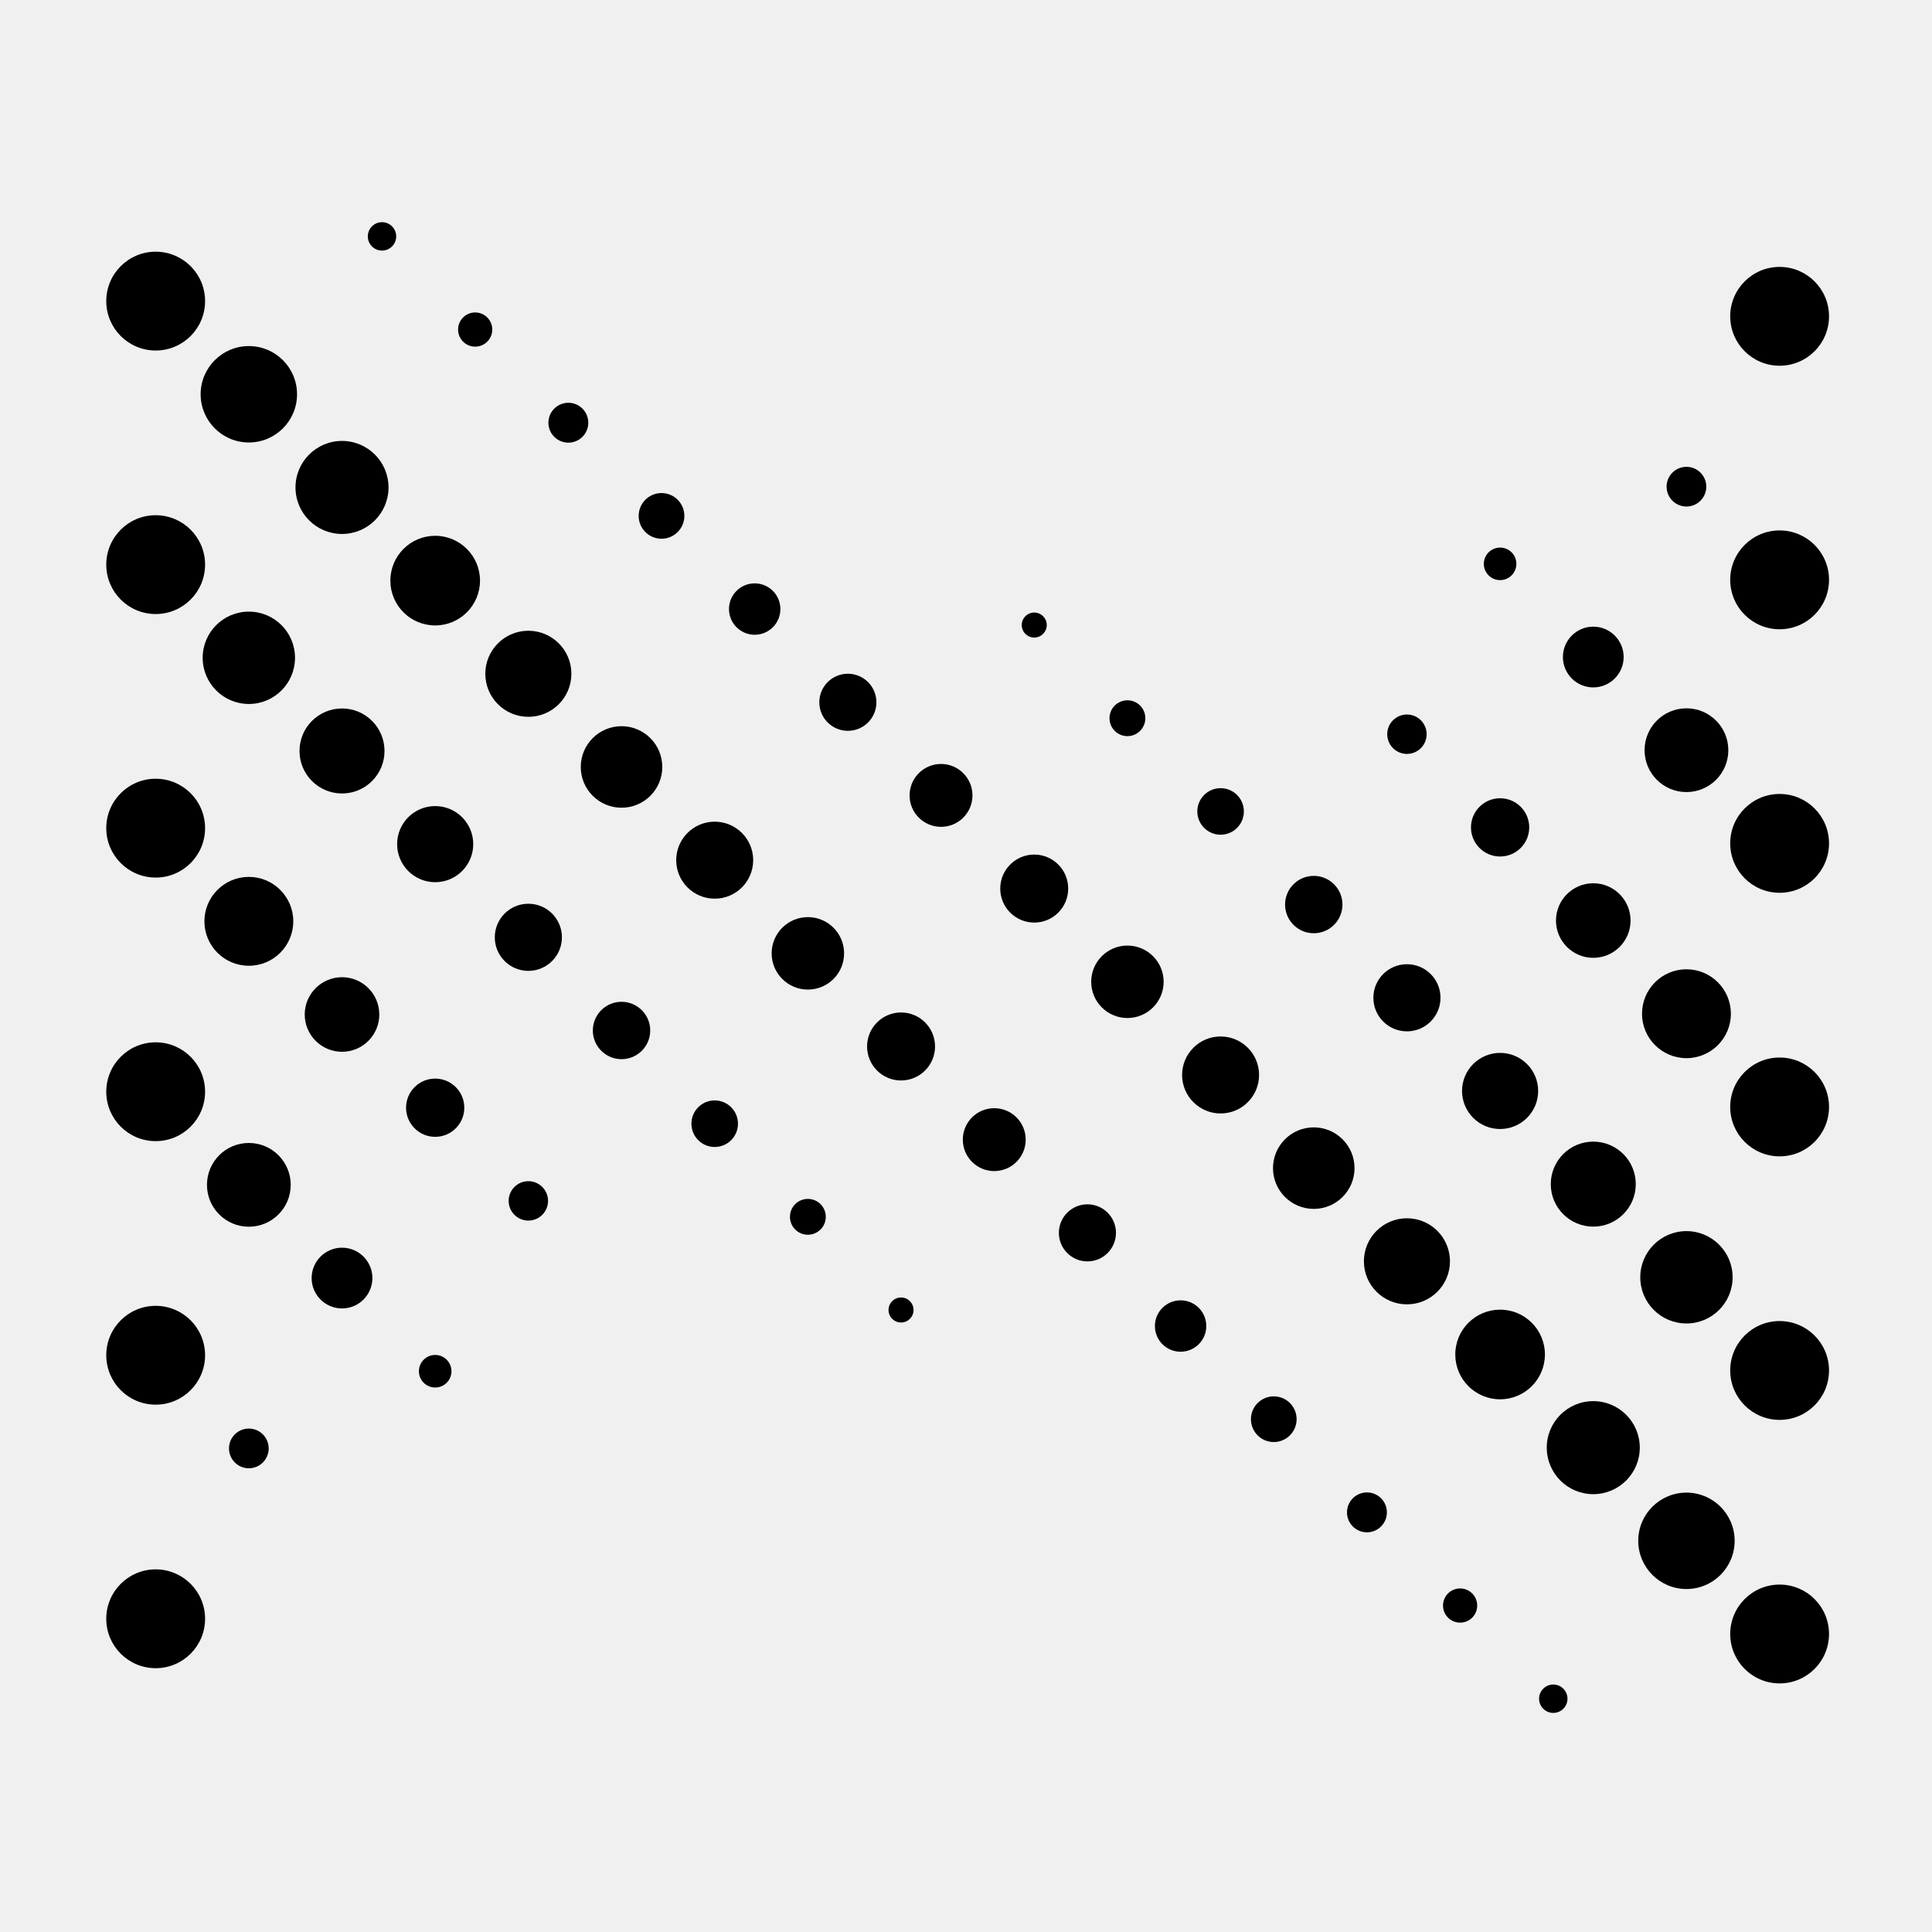
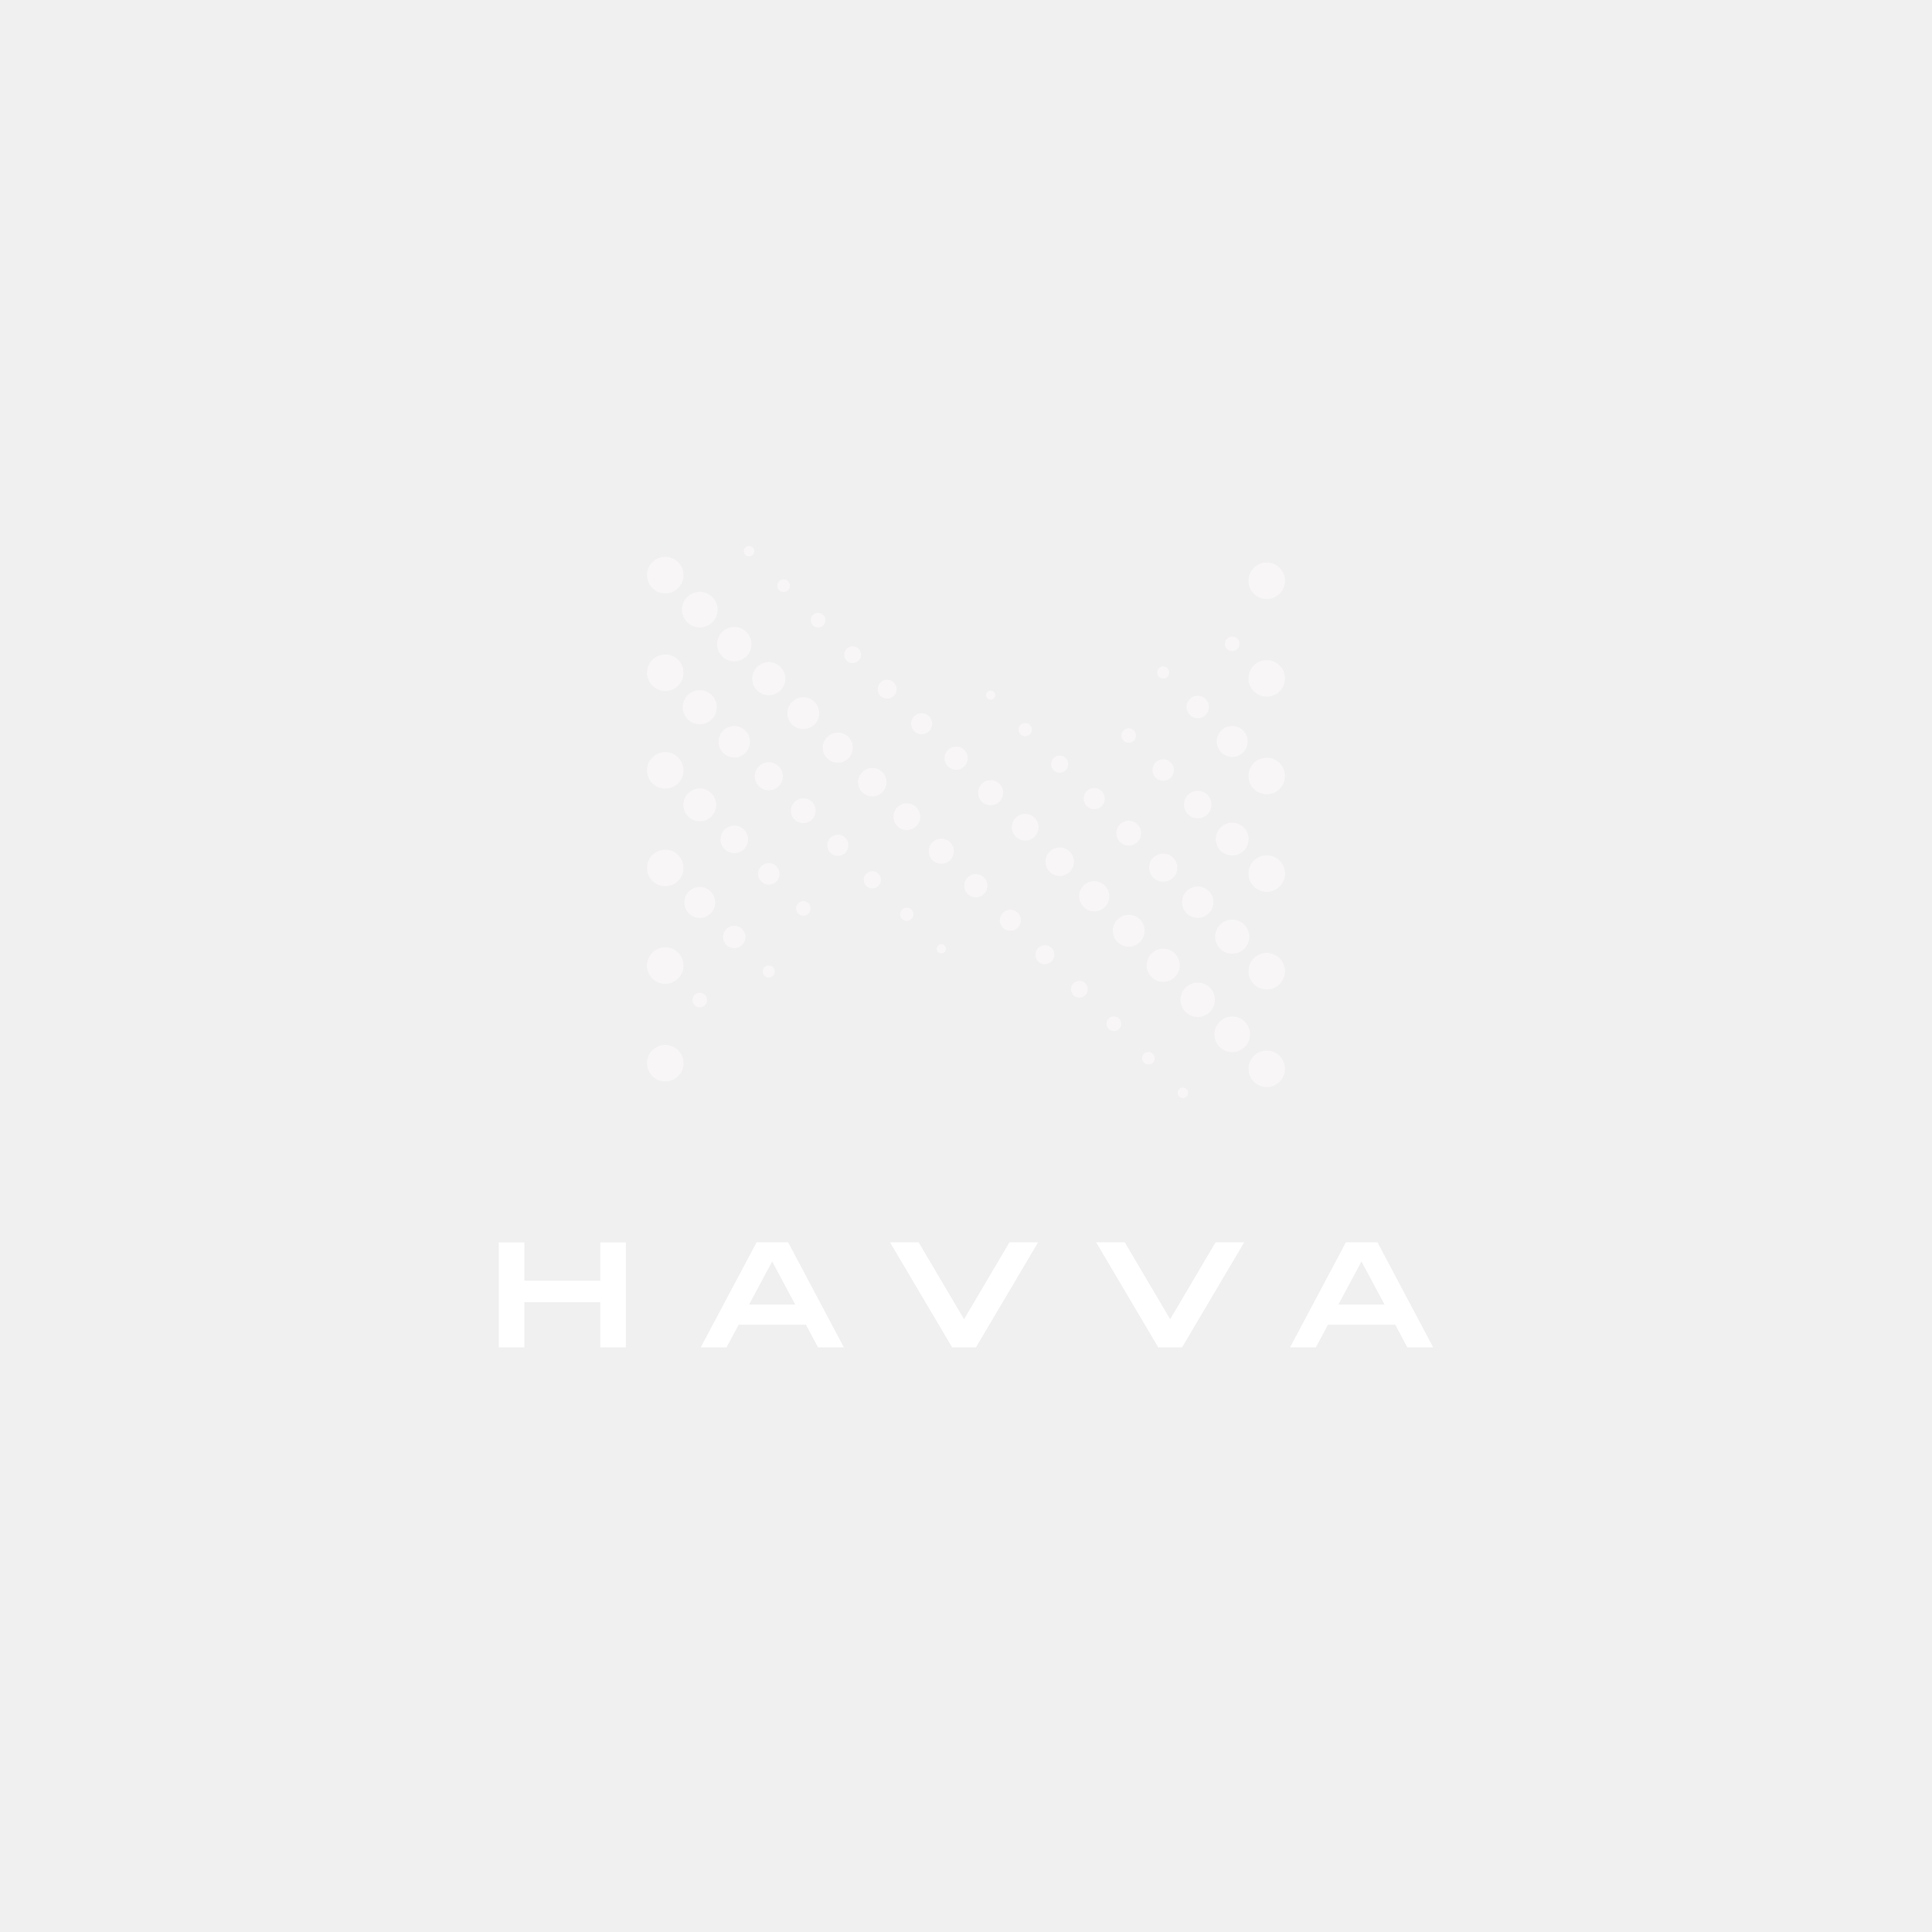
- <svg xmlns="http://www.w3.org/2000/svg" width="400" height="400" viewBox="0 0 400 400" fill="none">
-   <path d="M32.23 72.57C37.88 72.57 42.46 67.99 42.46 62.34C42.46 56.69 37.88 52.11 32.23 52.11C26.58 52.11 22 56.69 22 62.34C22 67.99 26.58 72.57 32.23 72.57Z" fill="black" />
-   <path d="M51.52 91.61C46.01 91.61 41.54 87.14 41.54 81.63C41.54 76.12 46.01 71.65 51.52 71.65C57.03 71.65 61.5 76.12 61.5 81.63C61.5 87.14 57.03 91.61 51.52 91.61Z" fill="black" />
-   <path d="M70.81 110.55C65.49 110.55 61.18 106.24 61.18 100.92C61.18 95.6 65.49 91.29 70.81 91.29C76.13 91.29 80.44 95.6 80.44 100.92C80.44 106.24 76.13 110.55 70.81 110.55Z" fill="black" />
-   <path d="M90.1 129.49C84.97 129.49 80.82 125.34 80.82 120.21C80.82 115.08 84.98 110.93 90.1 110.93C95.22 110.93 99.38 115.09 99.38 120.21C99.38 125.33 95.23 129.49 90.1 129.49Z" fill="black" />
-   <path d="M109.39 148.41C104.47 148.41 100.48 144.42 100.48 139.5C100.48 134.58 104.47 130.59 109.39 130.59C114.31 130.59 118.3 134.58 118.3 139.5C118.3 144.42 114.31 148.41 109.39 148.41Z" fill="black" />
-   <path d="M128.68 167.23C124.02 167.23 120.24 163.45 120.24 158.79C120.24 154.13 124.02 150.35 128.68 150.35C133.34 150.35 137.12 154.13 137.12 158.79C137.12 163.45 133.35 167.23 128.68 167.23Z" fill="black" />
-   <path d="M147.97 186.06C143.57 186.06 140 182.49 140 178.09C140 173.69 143.57 170.12 147.97 170.12C152.37 170.12 155.94 173.69 155.94 178.09C155.94 182.49 152.38 186.06 147.97 186.06Z" fill="black" />
-   <path d="M167.26 204.88C163.12 204.88 159.76 201.52 159.76 197.38C159.76 193.24 163.12 189.88 167.26 189.88C171.41 189.88 174.76 193.24 174.76 197.38C174.77 201.52 171.41 204.88 167.26 204.88Z" fill="black" />
-   <path d="M186.55 223.7C182.66 223.7 179.52 220.55 179.52 216.66C179.52 212.77 182.67 209.62 186.55 209.62C190.44 209.62 193.59 212.77 193.59 216.66C193.59 220.55 190.44 223.7 186.55 223.7Z" fill="black" />
-   <path d="M205.85 242.46C202.26 242.46 199.34 239.55 199.34 235.95C199.34 232.35 202.25 229.44 205.85 229.44C209.45 229.44 212.36 232.35 212.36 235.95C212.36 239.55 209.44 242.46 205.85 242.46Z" fill="black" />
-   <path d="M225.14 261.16C221.87 261.16 219.23 258.51 219.23 255.25C219.23 251.98 221.88 249.34 225.14 249.34C228.41 249.34 231.05 251.99 231.05 255.25C231.05 258.51 228.4 261.16 225.14 261.16Z" fill="black" />
-   <path d="M244.43 279.86C241.49 279.86 239.11 277.48 239.11 274.54C239.11 271.6 241.49 269.22 244.43 269.22C247.37 269.22 249.75 271.6 249.75 274.54C249.75 277.48 247.37 279.86 244.43 279.86Z" fill="black" />
-   <path d="M263.72 298.56C261.11 298.56 258.99 296.44 258.99 293.83C258.99 291.22 261.11 289.1 263.72 289.1C266.33 289.1 268.45 291.22 268.45 293.83C268.45 296.44 266.33 298.56 263.72 298.56Z" fill="black" />
-   <path d="M283.01 317.25C285.291 317.25 287.14 315.401 287.14 313.12C287.14 310.839 285.291 308.99 283.01 308.99C280.729 308.99 278.88 310.839 278.88 313.12C278.88 315.401 280.729 317.25 283.01 317.25Z" fill="black" />
-   <path d="M302.3 335.95C300.35 335.95 298.76 334.37 298.76 332.41C298.76 330.45 300.35 328.87 302.3 328.87C304.26 328.87 305.84 330.46 305.84 332.41C305.84 334.37 304.26 335.95 302.3 335.95Z" fill="black" />
-   <path d="M321.59 354.64C319.97 354.64 318.65 353.32 318.65 351.7C318.65 350.08 319.97 348.76 321.59 348.76C323.21 348.76 324.53 350.08 324.53 351.7C324.53 353.32 323.22 354.64 321.59 354.64Z" fill="black" />
-   <path d="M32.23 127.13C37.88 127.13 42.46 122.55 42.46 116.9C42.46 111.25 37.88 106.67 32.23 106.67C26.58 106.67 22 111.25 22 116.9C22 122.55 26.58 127.13 32.23 127.13Z" fill="black" />
-   <path d="M51.52 145.75C46.24 145.75 41.96 141.47 41.96 136.19C41.96 130.91 46.24 126.63 51.52 126.63C56.8 126.63 61.08 130.91 61.08 136.19C61.08 141.47 56.8 145.75 51.52 145.75Z" fill="black" />
-   <path d="M70.81 164.28C75.67 164.28 79.61 160.34 79.61 155.48C79.61 150.62 75.67 146.68 70.81 146.68C65.95 146.68 62.01 150.62 62.01 155.48C62.01 160.34 65.95 164.28 70.81 164.28Z" fill="black" />
-   <path d="M90.1 182.65C94.452 182.65 97.98 179.122 97.98 174.77C97.98 170.418 94.452 166.89 90.1 166.89C85.748 166.89 82.22 170.418 82.22 174.77C82.22 179.122 85.748 182.65 90.1 182.65Z" fill="black" />
-   <path d="M109.39 201.01C113.228 201.01 116.34 197.898 116.34 194.06C116.34 190.221 113.228 187.11 109.39 187.11C105.552 187.11 102.44 190.221 102.44 194.06C102.44 197.898 105.552 201.01 109.39 201.01Z" fill="black" />
-   <path d="M128.68 219.29C125.4 219.29 122.74 216.63 122.74 213.35C122.74 210.07 125.4 207.41 128.68 207.41C131.96 207.41 134.62 210.07 134.62 213.35C134.62 216.64 131.96 219.29 128.68 219.29Z" fill="black" />
-   <path d="M147.97 237.47C150.632 237.47 152.79 235.312 152.79 232.65C152.79 229.988 150.632 227.83 147.97 227.83C145.308 227.83 143.15 229.988 143.15 232.65C143.15 235.312 145.308 237.47 147.97 237.47Z" fill="black" />
-   <path d="M167.26 255.64C165.21 255.64 163.55 253.98 163.55 251.93C163.55 249.88 165.21 248.22 167.26 248.22C169.31 248.22 170.97 249.88 170.97 251.93C170.97 253.98 169.31 255.64 167.26 255.64Z" fill="black" />
-   <path d="M186.55 273.81C185.12 273.81 183.96 272.65 183.96 271.22C183.96 269.79 185.12 268.63 186.55 268.63C187.98 268.63 189.14 269.79 189.14 271.22C189.14 272.65 187.98 273.81 186.55 273.81Z" fill="black" />
-   <path d="M32.23 181.69C37.88 181.69 42.46 177.11 42.46 171.46C42.46 165.81 37.88 161.23 32.23 161.23C26.58 161.23 22 165.81 22 171.46C22 177.11 26.58 181.69 32.23 181.69Z" fill="black" />
-   <path d="M51.52 199.95C46.44 199.95 42.32 195.83 42.32 190.75C42.32 185.67 46.44 181.55 51.52 181.55C56.6 181.55 60.72 185.67 60.72 190.75C60.72 195.83 56.6 199.95 51.52 199.95Z" fill="black" />
-   <path d="M70.81 217.76C66.55 217.76 63.09 214.3 63.09 210.04C63.09 205.78 66.55 202.32 70.81 202.32C75.07 202.32 78.53 205.78 78.53 210.04C78.53 214.31 75.07 217.76 70.81 217.76Z" fill="black" />
-   <path d="M90.1 235.37C86.77 235.37 84.07 232.67 84.07 229.34C84.07 226.01 86.77 223.31 90.1 223.31C93.43 223.31 96.13 226.01 96.13 229.34C96.13 232.67 93.43 235.37 90.1 235.37Z" fill="black" />
-   <path d="M109.39 252.71C107.14 252.71 105.31 250.88 105.31 248.63C105.31 246.38 107.14 244.55 109.39 244.55C111.64 244.55 113.47 246.38 113.47 248.63C113.47 250.88 111.64 252.71 109.39 252.71Z" fill="black" />
-   <path d="M32.23 236.26C37.88 236.26 42.46 231.68 42.46 226.03C42.46 220.38 37.88 215.8 32.23 215.8C26.58 215.8 22 220.38 22 226.03C22 231.68 26.58 236.26 32.23 236.26Z" fill="black" />
-   <path d="M51.52 253.98C46.73 253.98 42.85 250.1 42.85 245.31C42.85 240.52 46.73 236.64 51.52 236.64C56.31 236.64 60.19 240.52 60.19 245.31C60.19 250.1 56.3 253.98 51.52 253.98Z" fill="black" />
-   <path d="M70.81 270.9C67.34 270.9 64.52 268.08 64.52 264.61C64.52 261.14 67.34 258.32 70.81 258.32C74.28 258.32 77.1 261.14 77.1 264.61C77.1 268.08 74.28 270.9 70.81 270.9Z" fill="black" />
-   <path d="M90.1 287.27C91.961 287.27 93.47 285.761 93.47 283.9C93.47 282.039 91.961 280.53 90.1 280.53C88.239 280.53 86.73 282.039 86.73 283.9C86.73 285.761 88.239 287.27 90.1 287.27Z" fill="black" />
-   <path d="M32.23 290.82C37.88 290.82 42.46 286.24 42.46 280.59C42.46 274.94 37.88 270.36 32.23 270.36C26.58 270.36 22 274.94 22 280.59C22 286.24 26.58 290.82 32.23 290.82Z" fill="black" />
-   <path d="M51.52 303.99C49.25 303.99 47.41 302.15 47.41 299.88C47.41 297.61 49.25 295.77 51.52 295.77C53.79 295.77 55.63 297.61 55.63 299.88C55.63 302.15 53.79 303.99 51.52 303.99Z" fill="black" />
-   <path d="M32.23 345.38C37.88 345.38 42.46 340.8 42.46 335.15C42.46 329.5 37.88 324.92 32.23 324.92C26.58 324.92 22 329.5 22 335.15C22 340.8 26.58 345.38 32.23 345.38Z" fill="black" />
-   <path d="M368.45 348.53C374.1 348.53 378.68 343.95 378.68 338.3C378.68 332.65 374.1 328.07 368.45 328.07C362.8 328.07 358.22 332.65 358.22 338.3C358.22 343.95 362.8 348.53 368.45 348.53Z" fill="black" />
-   <path d="M349.16 328.99C343.65 328.99 339.18 324.52 339.18 319.01C339.18 313.5 343.65 309.03 349.16 309.03C354.67 309.03 359.14 313.5 359.14 319.01C359.14 324.52 354.67 328.99 349.16 328.99Z" fill="black" />
-   <path d="M329.87 309.35C324.55 309.35 320.24 305.04 320.24 299.72C320.24 294.4 324.55 290.09 329.87 290.09C335.19 290.09 339.5 294.4 339.5 299.72C339.5 305.04 335.19 309.35 329.87 309.35Z" fill="black" />
-   <path d="M310.58 289.71C305.45 289.71 301.3 285.56 301.3 280.43C301.3 275.3 305.46 271.15 310.58 271.15C315.71 271.15 319.86 275.31 319.86 280.43C319.86 285.55 315.7 289.71 310.58 289.71Z" fill="black" />
-   <path d="M291.29 270.05C286.37 270.05 282.38 266.06 282.38 261.14C282.38 256.22 286.37 252.23 291.29 252.23C296.21 252.23 300.2 256.22 300.2 261.14C300.2 266.06 296.21 270.05 291.29 270.05Z" fill="black" />
-   <path d="M272 250.29C267.34 250.29 263.56 246.51 263.56 241.85C263.56 237.19 267.34 233.41 272 233.41C276.66 233.41 280.44 237.19 280.44 241.85C280.44 246.51 276.66 250.29 272 250.29Z" fill="black" />
-   <path d="M252.71 230.53C248.31 230.53 244.74 226.96 244.74 222.56C244.74 218.16 248.31 214.59 252.71 214.59C257.11 214.59 260.68 218.16 260.68 222.56C260.68 226.96 257.11 230.53 252.71 230.53Z" fill="black" />
-   <path d="M233.42 210.77C237.562 210.77 240.92 207.412 240.92 203.27C240.92 199.128 237.562 195.77 233.42 195.77C229.278 195.77 225.92 199.128 225.92 203.27C225.92 207.412 229.278 210.77 233.42 210.77Z" fill="black" />
-   <path d="M214.13 191.01C210.24 191.01 207.09 187.86 207.09 183.97C207.09 180.08 210.24 176.93 214.13 176.93C218.02 176.93 221.16 180.08 221.16 183.97C221.16 187.86 218.01 191.01 214.13 191.01Z" fill="black" />
-   <path d="M194.83 171.19C198.425 171.19 201.34 168.275 201.34 164.68C201.34 161.085 198.425 158.17 194.83 158.17C191.235 158.17 188.32 161.085 188.32 164.68C188.32 168.275 191.235 171.19 194.83 171.19Z" fill="black" />
-   <path d="M175.54 151.31C172.27 151.31 169.63 148.66 169.63 145.4C169.63 142.13 172.28 139.49 175.54 139.49C178.81 139.49 181.45 142.14 181.45 145.4C181.46 148.66 178.81 151.31 175.54 151.31Z" fill="black" />
-   <path d="M156.25 131.42C153.31 131.42 150.93 129.04 150.93 126.1C150.93 123.16 153.31 120.78 156.25 120.78C159.19 120.78 161.57 123.16 161.57 126.1C161.57 129.04 159.19 131.42 156.25 131.42Z" fill="black" />
-   <path d="M136.96 111.54C134.35 111.54 132.23 109.42 132.23 106.81C132.23 104.2 134.35 102.08 136.96 102.08C139.57 102.08 141.69 104.2 141.69 106.81C141.69 109.42 139.57 111.54 136.96 111.54Z" fill="black" />
-   <path d="M117.67 91.65C115.39 91.65 113.54 89.8 113.54 87.52C113.54 85.24 115.39 83.39 117.67 83.39C119.95 83.39 121.8 85.24 121.8 87.52C121.8 89.8 119.95 91.65 117.67 91.65Z" fill="black" />
-   <path d="M98.38 71.77C100.335 71.77 101.92 70.185 101.92 68.23C101.92 66.275 100.335 64.69 98.38 64.69C96.425 64.69 94.84 66.275 94.84 68.23C94.84 70.185 96.425 71.77 98.38 71.77Z" fill="black" />
-   <path d="M79.09 51.88C77.47 51.88 76.15 50.56 76.15 48.94C76.15 47.32 77.47 46 79.09 46C80.71 46 82.03 47.32 82.03 48.94C82.03 50.56 80.71 51.88 79.09 51.88Z" fill="black" />
-   <path d="M368.45 293.97C374.1 293.97 378.68 289.39 378.68 283.74C378.68 278.09 374.1 273.51 368.45 273.51C362.8 273.51 358.22 278.09 358.22 283.74C358.22 289.39 362.8 293.97 368.45 293.97Z" fill="black" />
-   <path d="M349.16 274.01C343.88 274.01 339.6 269.73 339.6 264.45C339.6 259.17 343.88 254.89 349.16 254.89C354.44 254.89 358.72 259.17 358.72 264.45C358.72 269.73 354.44 274.01 349.16 274.01Z" fill="black" />
-   <path d="M329.87 253.96C334.73 253.96 338.67 250.02 338.67 245.16C338.67 240.3 334.73 236.36 329.87 236.36C325.01 236.36 321.07 240.3 321.07 245.16C321.07 250.02 325.01 253.96 329.87 253.96Z" fill="black" />
-   <path d="M310.58 233.75C314.932 233.75 318.46 230.222 318.46 225.87C318.46 221.518 314.932 217.99 310.58 217.99C306.228 217.99 302.7 221.518 302.7 225.87C302.7 230.222 306.228 233.75 310.58 233.75Z" fill="black" />
-   <path d="M291.29 213.53C287.45 213.53 284.34 210.42 284.34 206.58C284.34 202.74 287.45 199.63 291.29 199.63C295.13 199.63 298.24 202.74 298.24 206.58C298.24 210.41 295.13 213.53 291.29 213.53Z" fill="black" />
-   <path d="M272 193.22C268.72 193.22 266.06 190.56 266.06 187.28C266.06 184 268.72 181.34 272 181.34C275.28 181.34 277.94 184 277.94 187.28C277.94 190.56 275.28 193.22 272 193.22Z" fill="black" />
-   <path d="M252.71 172.82C250.05 172.82 247.89 170.66 247.89 168C247.89 165.34 250.05 163.18 252.71 163.18C255.37 163.18 257.53 165.34 257.53 168C257.53 170.66 255.37 172.82 252.71 172.82Z" fill="black" />
-   <path d="M233.42 152.41C231.37 152.41 229.71 150.75 229.71 148.7C229.71 146.65 231.37 144.99 233.42 144.99C235.47 144.99 237.13 146.65 237.13 148.7C237.13 150.75 235.46 152.41 233.42 152.41Z" fill="black" />
-   <path d="M214.13 132C212.7 132 211.54 130.84 211.54 129.41C211.54 127.98 212.7 126.82 214.13 126.82C215.56 126.82 216.72 127.98 216.72 129.41C216.71 130.84 215.55 132 214.13 132Z" fill="black" />
-   <path d="M368.45 239.41C374.1 239.41 378.68 234.83 378.68 229.18C378.68 223.53 374.1 218.95 368.45 218.95C362.8 218.95 358.22 223.53 358.22 229.18C358.22 234.83 362.8 239.41 368.45 239.41Z" fill="black" />
-   <path d="M349.16 219.08C344.08 219.08 339.96 214.96 339.96 209.88C339.96 204.8 344.08 200.68 349.16 200.68C354.24 200.68 358.36 204.8 358.36 209.88C358.36 214.96 354.24 219.08 349.16 219.08Z" fill="black" />
-   <path d="M329.87 198.31C334.134 198.31 337.59 194.854 337.59 190.59C337.59 186.327 334.134 182.87 329.87 182.87C325.606 182.87 322.15 186.327 322.15 190.59C322.15 194.854 325.606 198.31 329.87 198.31Z" fill="black" />
-   <path d="M310.58 177.33C307.25 177.33 304.55 174.63 304.55 171.3C304.55 167.97 307.25 165.27 310.58 165.27C313.91 165.27 316.61 167.97 316.61 171.3C316.61 174.63 313.91 177.33 310.58 177.33Z" fill="black" />
-   <path d="M291.29 156.09C289.04 156.09 287.21 154.26 287.21 152.01C287.21 149.76 289.04 147.93 291.29 147.93C293.54 147.93 295.37 149.76 295.37 152.01C295.37 154.27 293.54 156.09 291.29 156.09Z" fill="black" />
-   <path d="M368.45 184.84C374.1 184.84 378.68 180.26 378.68 174.61C378.68 168.96 374.1 164.38 368.45 164.38C362.8 164.38 358.22 168.96 358.22 174.61C358.22 180.26 362.8 184.84 368.45 184.84Z" fill="black" />
-   <path d="M349.16 163.99C344.37 163.99 340.49 160.11 340.49 155.32C340.49 150.53 344.37 146.65 349.16 146.65C353.95 146.65 357.83 150.53 357.83 155.32C357.83 160.11 353.95 163.99 349.16 163.99Z" fill="black" />
-   <path d="M329.87 142.32C326.4 142.32 323.58 139.5 323.58 136.03C323.58 132.56 326.4 129.74 329.87 129.74C333.34 129.74 336.16 132.56 336.16 136.03C336.16 139.5 333.34 142.32 329.87 142.32Z" fill="black" />
-   <path d="M310.58 120.11C312.441 120.11 313.95 118.601 313.95 116.74C313.95 114.879 312.441 113.37 310.58 113.37C308.719 113.37 307.21 114.879 307.21 116.74C307.21 118.601 308.719 120.11 310.58 120.11Z" fill="black" />
-   <path d="M368.45 130.28C374.1 130.28 378.68 125.7 378.68 120.05C378.68 114.4 374.1 109.82 368.45 109.82C362.8 109.82 358.22 114.4 358.22 120.05C358.22 125.7 362.8 130.28 368.45 130.28Z" fill="black" />
-   <path d="M349.16 104.87C346.89 104.87 345.05 103.03 345.05 100.76C345.05 98.49 346.89 96.65 349.16 96.65C351.43 96.65 353.27 98.49 353.27 100.76C353.27 103.03 351.43 104.87 349.16 104.87Z" fill="black" />
-   <path d="M368.45 75.72C374.1 75.72 378.68 71.14 378.68 65.49C378.68 59.84 374.1 55.26 368.45 55.26C362.8 55.26 358.22 59.84 358.22 65.49C358.22 71.14 362.8 75.72 368.45 75.72Z" fill="black" />
+ <svg xmlns="http://www.w3.org/2000/svg" version="1.1" id="Layer_1" x="0px" y="0px" viewBox="0 0 1080 1080" style="enable-background:new 0 0 1080 1080;" xml:space="preserve">
+   <style type="text/css">
+ 	.st0{fill:#F8F6F7;}
+ 	.st1{fill:#FFFFFF;}
+ </style>
+   <g>
+     <g>
+       <g>
+         <circle class="st0" cx="371.89" cy="321.5" r="10.23" />
+         <path class="st0" d="M391.18,350.78c-5.51,0-9.98-4.47-9.98-9.98c0-5.51,4.47-9.98,9.98-9.98s9.98,4.47,9.98,9.98     C401.16,346.31,396.69,350.78,391.18,350.78z" />
+         <path class="st0" d="M410.47,369.72c-5.32,0-9.63-4.31-9.63-9.63c0-5.32,4.31-9.63,9.63-9.63c5.32,0,9.63,4.31,9.63,9.63     C420.1,365.4,415.79,369.72,410.47,369.72z" />
+         <path class="st0" d="M429.76,388.66c-5.13,0-9.28-4.15-9.28-9.28s4.16-9.28,9.28-9.28s9.28,4.16,9.28,9.28     S434.89,388.66,429.76,388.66z" />
+         <path class="st0" d="M449.05,407.58c-4.92,0-8.91-3.99-8.91-8.91s3.99-8.91,8.91-8.91c4.92,0,8.91,3.99,8.91,8.91     S453.97,407.58,449.05,407.58z" />
+         <path class="st0" d="M468.34,426.4c-4.66,0-8.44-3.78-8.44-8.44c0-4.66,3.78-8.44,8.44-8.44c4.66,0,8.44,3.78,8.44,8.44     C476.78,422.62,473.01,426.4,468.34,426.4z" />
+         <path class="st0" d="M487.63,445.22c-4.4,0-7.97-3.57-7.97-7.97s3.57-7.97,7.97-7.97c4.4,0,7.97,3.57,7.97,7.97     S492.04,445.22,487.63,445.22z" />
+         <path class="st0" d="M506.92,464.04c-4.14,0-7.5-3.36-7.5-7.5c0-4.14,3.36-7.5,7.5-7.5c4.15,0,7.5,3.36,7.5,7.5     C514.43,460.68,511.07,464.04,506.92,464.04z" />
+         <path class="st0" d="M526.21,482.87c-3.89,0-7.03-3.15-7.03-7.04c0-3.89,3.15-7.04,7.03-7.04c3.89,0,7.04,3.15,7.04,7.04     C533.25,479.72,530.1,482.87,526.21,482.87z" />
+         <path class="st0" d="M545.51,501.63c-3.59,0-6.51-2.91-6.51-6.51c0-3.59,2.91-6.51,6.51-6.51s6.51,2.91,6.51,6.51     C552.01,498.72,549.1,501.63,545.51,501.63z" />
+         <path class="st0" d="M564.8,520.33c-3.27,0-5.91-2.65-5.91-5.91c0-3.27,2.65-5.91,5.91-5.91c3.27,0,5.91,2.65,5.91,5.91     C570.71,517.68,568.06,520.33,564.8,520.33z" />
+         <path class="st0" d="M584.09,539.02c-2.94,0-5.32-2.38-5.32-5.32s2.38-5.32,5.32-5.32s5.32,2.38,5.32,5.32     S587.03,539.02,584.09,539.02z" />
+         <path class="st0" d="M603.38,557.72c-2.61,0-4.73-2.12-4.73-4.73c0-2.61,2.12-4.73,4.73-4.73c2.61,0,4.73,2.12,4.73,4.73     C608.11,555.61,605.99,557.72,603.38,557.72z" />
+         <circle class="st0" cx="622.67" cy="572.29" r="4.13" />
+         <path class="st0" d="M641.96,595.12c-1.95,0-3.54-1.58-3.54-3.54c0-1.96,1.59-3.54,3.54-3.54c1.96,0,3.54,1.59,3.54,3.54     C645.5,593.53,643.92,595.12,641.96,595.12z" />
+         <path class="st0" d="M661.25,613.81c-1.62,0-2.94-1.32-2.94-2.94s1.32-2.94,2.94-2.94c1.62,0,2.94,1.32,2.94,2.94     S662.88,613.81,661.25,613.81z" />
+         <circle class="st0" cx="371.89" cy="376.07" r="10.23" />
+         <path class="st0" d="M391.18,404.91c-5.28,0-9.56-4.28-9.56-9.56c0-5.28,4.28-9.56,9.56-9.56c5.28,0,9.56,4.28,9.56,9.56     C400.74,400.64,396.46,404.91,391.18,404.91z" />
+         <circle class="st0" cx="410.47" cy="414.65" r="8.8" />
+         <circle class="st0" cx="429.76" cy="433.94" r="7.88" />
+         <circle class="st0" cx="449.05" cy="453.23" r="6.95" />
+         <path class="st0" d="M468.34,478.46c-3.28,0-5.94-2.66-5.94-5.94c0-3.28,2.66-5.94,5.94-5.94c3.28,0,5.94,2.66,5.94,5.94     C474.28,475.8,471.62,478.46,468.34,478.46z" />
+         <circle class="st0" cx="487.63" cy="491.81" r="4.82" />
+         <path class="st0" d="M506.92,514.81c-2.05,0-3.71-1.66-3.71-3.71c0-2.05,1.66-3.71,3.71-3.71c2.05,0,3.71,1.66,3.71,3.71     C510.63,513.15,508.97,514.81,506.92,514.81z" />
+         <path class="st0" d="M526.21,532.98c-1.43,0-2.59-1.16-2.59-2.59c0-1.43,1.16-2.59,2.59-2.59c1.43,0,2.59,1.16,2.59,2.59     C528.8,531.82,527.64,532.98,526.21,532.98z" />
+         <circle class="st0" cx="371.89" cy="430.63" r="10.23" />
+         <path class="st0" d="M391.18,459.12c-5.08,0-9.2-4.12-9.2-9.2c0-5.08,4.12-9.2,9.2-9.2c5.08,0,9.2,4.12,9.2,9.2     C400.38,455,396.26,459.12,391.18,459.12z" />
+         <path class="st0" d="M410.47,476.93c-4.26,0-7.72-3.46-7.72-7.72c0-4.26,3.46-7.72,7.72-7.72c4.26,0,7.72,3.46,7.72,7.72     C418.19,473.47,414.73,476.93,410.47,476.93z" />
+         <path class="st0" d="M429.76,494.53c-3.33,0-6.03-2.7-6.03-6.03c0-3.33,2.7-6.03,6.03-6.03s6.03,2.7,6.03,6.03     C435.79,491.83,433.09,494.53,429.76,494.53z" />
+         <path class="st0" d="M449.05,511.87c-2.25,0-4.08-1.83-4.08-4.08c0-2.25,1.83-4.08,4.08-4.08c2.25,0,4.08,1.83,4.08,4.08     C453.13,510.05,451.3,511.87,449.05,511.87z" />
+         <circle class="st0" cx="371.89" cy="485.19" r="10.23" />
+         <path class="st0" d="M391.18,513.15c-4.79,0-8.67-3.88-8.67-8.67s3.88-8.67,8.67-8.67c4.79,0,8.67,3.88,8.67,8.67     S395.96,513.15,391.18,513.15z" />
+         <path class="st0" d="M410.47,530.06c-3.47,0-6.29-2.82-6.29-6.29s2.82-6.29,6.29-6.29c3.47,0,6.29,2.82,6.29,6.29     S413.94,530.06,410.47,530.06z" />
+         <circle class="st0" cx="429.76" cy="543.06" r="3.37" />
+         <circle class="st0" cx="371.89" cy="539.75" r="10.23" />
+         <path class="st0" d="M391.18,563.15c-2.27,0-4.11-1.84-4.11-4.11s1.84-4.11,4.11-4.11c2.27,0,4.11,1.84,4.11,4.11     S393.45,563.15,391.18,563.15z" />
+         <circle class="st0" cx="371.89" cy="594.32" r="10.23" />
+         <circle class="st0" cx="708.11" cy="597.47" r="10.23" />
+         <path class="st0" d="M688.82,588.16c-5.51,0-9.98-4.47-9.98-9.98c0-5.51,4.47-9.98,9.98-9.98s9.98,4.47,9.98,9.98     C698.8,583.69,694.33,588.16,688.82,588.16z" />
+         <path class="st0" d="M669.53,568.52c-5.32,0-9.63-4.31-9.63-9.63s4.31-9.63,9.63-9.63c5.32,0,9.63,4.31,9.63,9.63     S674.85,568.52,669.53,568.52z" />
+         <path class="st0" d="M650.24,548.87c-5.13,0-9.28-4.15-9.28-9.28s4.16-9.28,9.28-9.28c5.13,0,9.28,4.16,9.28,9.28     S655.36,548.87,650.24,548.87z" />
+         <path class="st0" d="M630.95,529.21c-4.92,0-8.91-3.99-8.91-8.91c0-4.92,3.99-8.91,8.91-8.91c4.92,0,8.91,3.99,8.91,8.91     C639.86,525.22,635.87,529.21,630.95,529.21z" />
+         <path class="st0" d="M611.66,509.45c-4.66,0-8.44-3.78-8.44-8.44c0-4.66,3.78-8.44,8.44-8.44c4.66,0,8.44,3.78,8.44,8.44     C620.1,505.67,616.32,509.45,611.66,509.45z" />
+         <path class="st0" d="M592.37,489.69c-4.4,0-7.97-3.57-7.97-7.97c0-4.4,3.57-7.97,7.97-7.97c4.4,0,7.97,3.57,7.97,7.97     C600.34,486.13,596.77,489.69,592.37,489.69z" />
+         <circle class="st0" cx="573.08" cy="462.43" r="7.5" />
+         <path class="st0" d="M553.79,450.17c-3.89,0-7.04-3.15-7.04-7.04c0-3.89,3.15-7.04,7.04-7.04c3.89,0,7.03,3.15,7.03,7.04     C560.82,447.02,557.67,450.17,553.79,450.17z" />
+         <circle class="st0" cx="534.49" cy="423.85" r="6.51" />
+         <path class="st0" d="M515.2,410.47c-3.27,0-5.91-2.65-5.91-5.91c0-3.27,2.65-5.91,5.91-5.91c3.27,0,5.91,2.65,5.91,5.91     C521.12,407.82,518.47,410.47,515.2,410.47z" />
+         <path class="st0" d="M495.91,390.59c-2.94,0-5.32-2.38-5.32-5.32c0-2.94,2.38-5.32,5.32-5.32c2.94,0,5.32,2.38,5.32,5.32     C501.23,388.21,498.85,390.59,495.91,390.59z" />
+         <path class="st0" d="M476.62,370.7c-2.61,0-4.73-2.12-4.73-4.73s2.12-4.73,4.73-4.73s4.73,2.12,4.73,4.73     S479.23,370.7,476.62,370.7z" />
+         <path class="st0" d="M457.33,350.82c-2.28,0-4.13-1.85-4.13-4.13c0-2.28,1.85-4.13,4.13-4.13c2.28,0,4.13,1.85,4.13,4.13     C461.46,348.97,459.61,350.82,457.33,350.82z" />
+         <circle class="st0" cx="438.04" cy="327.39" r="3.54" />
+         <path class="st0" d="M418.75,311.04c-1.62,0-2.94-1.32-2.94-2.94c0-1.62,1.32-2.94,2.94-2.94s2.94,1.32,2.94,2.94     C421.69,309.73,420.37,311.04,418.75,311.04z" />
+         <circle class="st0" cx="708.11" cy="542.9" r="10.23" />
+         <path class="st0" d="M688.82,533.17c-5.28,0-9.56-4.28-9.56-9.56c0-5.28,4.28-9.56,9.56-9.56c5.28,0,9.56,4.28,9.56,9.56     C698.38,528.89,694.1,533.17,688.82,533.17z" />
+         <circle class="st0" cx="669.53" cy="504.32" r="8.8" />
+         <circle class="st0" cx="650.24" cy="485.03" r="7.88" />
+         <path class="st0" d="M630.95,472.69c-3.84,0-6.95-3.11-6.95-6.95c0-3.84,3.11-6.95,6.95-6.95c3.84,0,6.95,3.11,6.95,6.95     C637.9,469.58,634.79,472.69,630.95,472.69z" />
+         <path class="st0" d="M611.66,452.39c-3.28,0-5.94-2.66-5.94-5.94s2.66-5.94,5.94-5.94c3.28,0,5.94,2.66,5.94,5.94     S614.94,452.39,611.66,452.39z" />
+         <path class="st0" d="M592.37,431.98c-2.66,0-4.82-2.16-4.82-4.82c0-2.66,2.16-4.82,4.82-4.82c2.66,0,4.82,2.16,4.82,4.82     C597.19,429.82,595.03,431.98,592.37,431.98z" />
+         <path class="st0" d="M573.08,411.57c-2.05,0-3.71-1.66-3.71-3.71s1.66-3.71,3.71-3.71s3.71,1.66,3.71,3.71     S575.12,411.57,573.08,411.57z" />
+         <path class="st0" d="M553.79,391.16c-1.43,0-2.59-1.16-2.59-2.59c0-1.43,1.16-2.59,2.59-2.59c1.43,0,2.59,1.16,2.59,2.59     C556.37,390,555.21,391.16,553.79,391.16z" />
+         <circle class="st0" cx="708.11" cy="488.34" r="10.23" />
+         <path class="st0" d="M688.82,478.25c-5.08,0-9.2-4.12-9.2-9.2c0-5.08,4.12-9.2,9.2-9.2c5.08,0,9.2,4.12,9.2,9.2     C698.02,474.13,693.9,478.25,688.82,478.25z" />
+         <circle class="st0" cx="669.53" cy="449.76" r="7.72" />
+         <path class="st0" d="M650.24,436.5c-3.33,0-6.03-2.7-6.03-6.03c0-3.33,2.7-6.03,6.03-6.03s6.03,2.7,6.03,6.03     C656.27,433.8,653.57,436.5,650.24,436.5z" />
+         <path class="st0" d="M630.95,415.26c-2.25,0-4.08-1.83-4.08-4.08c0-2.25,1.83-4.08,4.08-4.08c2.25,0,4.08,1.83,4.08,4.08     C635.03,413.43,633.2,415.26,630.95,415.26z" />
+         <circle class="st0" cx="708.11" cy="433.78" r="10.23" />
+         <path class="st0" d="M688.82,423.15c-4.79,0-8.67-3.88-8.67-8.67c0-4.79,3.88-8.67,8.67-8.67s8.67,3.88,8.67,8.67     C697.49,419.27,693.61,423.15,688.82,423.15z" />
+         <path class="st0" d="M669.53,401.49c-3.47,0-6.29-2.82-6.29-6.29c0-3.47,2.82-6.29,6.29-6.29c3.47,0,6.29,2.82,6.29,6.29     C675.82,398.67,673,401.49,669.53,401.49z" />
+         <circle class="st0" cx="650.24" cy="375.91" r="3.37" />
+         <circle class="st0" cx="708.11" cy="379.21" r="10.23" />
+         <path class="st0" d="M688.82,364.03c-2.27,0-4.11-1.84-4.11-4.11c0-2.27,1.84-4.11,4.11-4.11c2.27,0,4.11,1.84,4.11,4.11     C692.93,362.19,691.09,364.03,688.82,364.03z" />
+         <circle class="st0" cx="708.11" cy="324.65" r="10.23" />
+       </g>
+     </g>
+     <g>
+       <path class="st1" d="M335.57,753.19v-25.24h-42.44v25.24h-14.28v-58.67h14.28v21.42h42.44v-21.42h14.28v58.67H335.57z" />
+       <path class="st1" d="M457.28,753.19l-6.74-12.66h-37.65l-6.74,12.66h-14.44l31.24-58.75h17.61l31.16,58.75H457.28z M431.64,705.15    l-12.9,24.1h25.8L431.64,705.15z" />
+       <path class="st1" d="M545.56,753.19h-13.31l-34.73-58.75h15.99l25.4,43.01l25.4-43.01h15.99L545.56,753.19z" />
+       <path class="st1" d="M660.78,753.19h-13.31l-34.73-58.75h15.99l25.4,43.01l25.4-43.01h15.99L660.78,753.19z" />
+       <path class="st1" d="M786.71,753.19l-6.74-12.66h-37.65l-6.74,12.66h-14.44l31.24-58.75H770l31.16,58.75H786.71z M761.07,705.15    l-12.9,24.1h25.8L761.07,705.15z" />
+     </g>
+   </g>
</svg>
